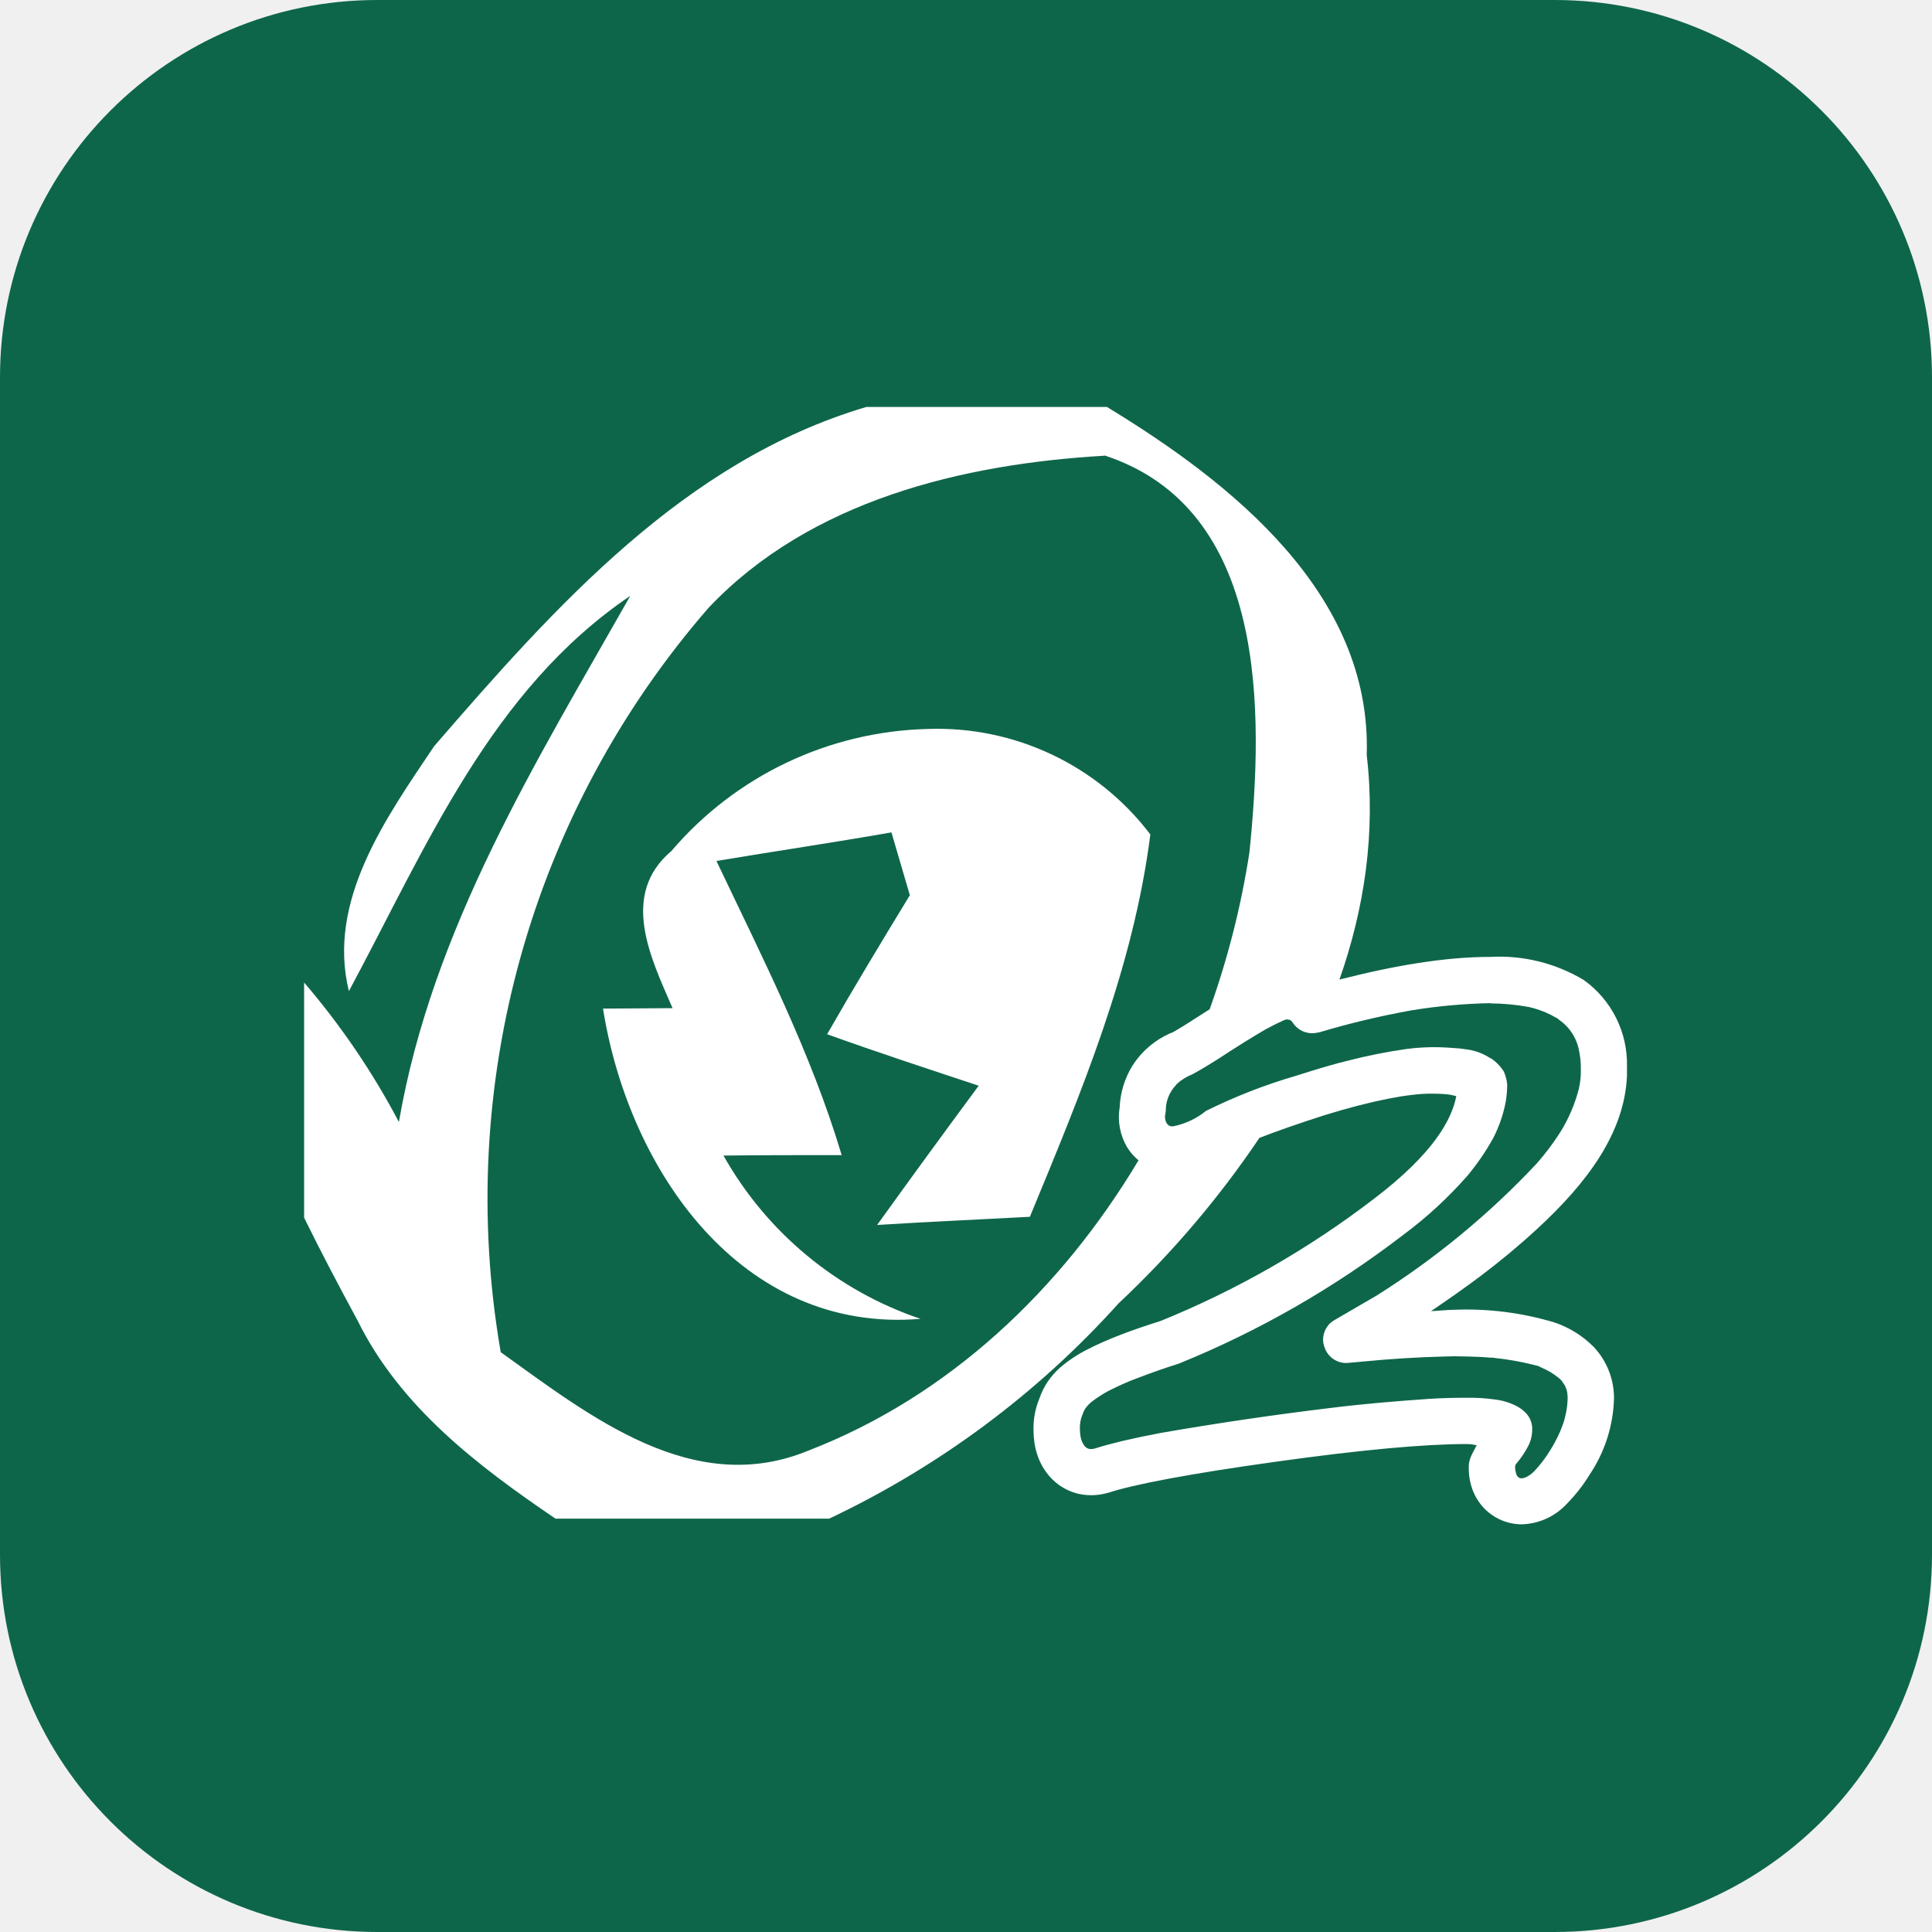
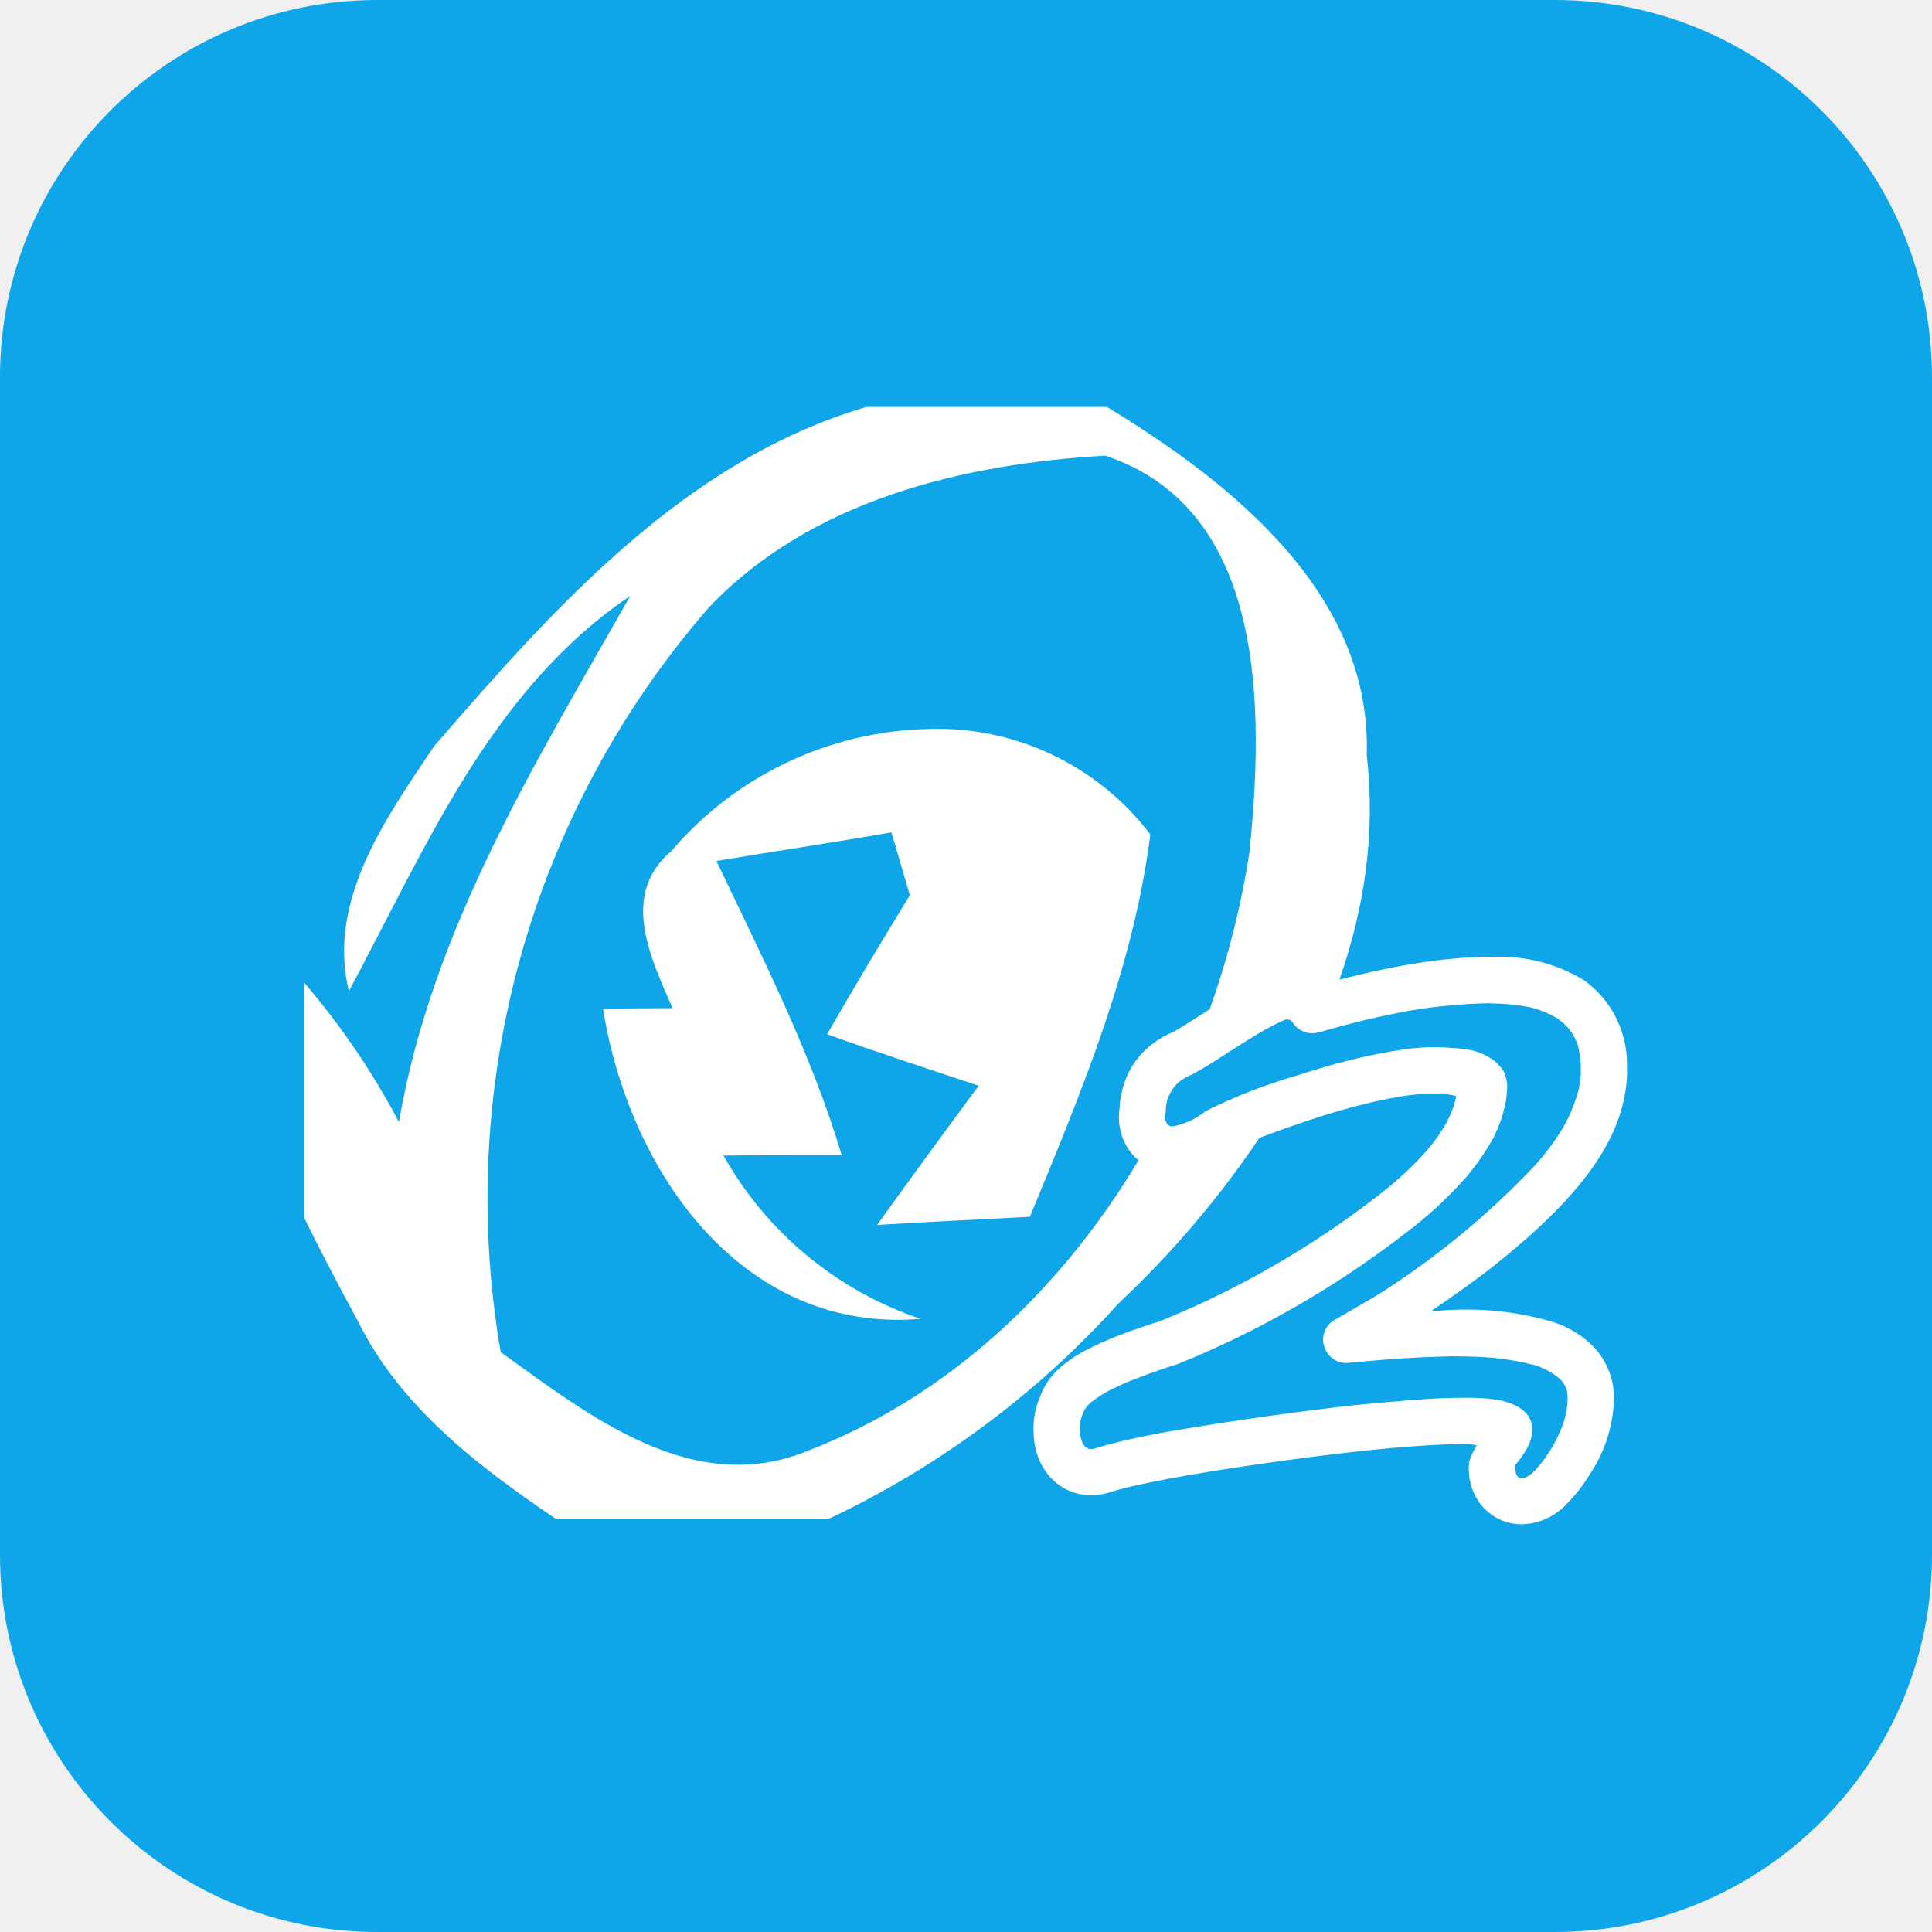
<svg xmlns="http://www.w3.org/2000/svg" width="512" height="512">
-   <rect fill="#0e664a" width="512" height="512" ry="100" />
+   <rect fill="#0ea5e9" width="512" height="512" ry="100" />
  <path fill="#ffffff" d="M229.617 107.844h63.729c32.707 19.893 70.235 49.342 68.85 92.254 2.409 20.614-.603 40.628-7.23 59.5 14.578-3.727 28.01-6.01 39.997-6.01a43.446 43.446 0 0 1 24.756 6.13 27.385 27.385 0 0 1 11.445 23.018v2.405c-.663 14.965-10.361 28.188-23.914 40.629-10.12 9.315-19.095 15.625-28.01 21.695 1.928-.06 4.338-.36 6.145-.36a81.006 81.006 0 0 1 26.383 3.305 26.573 26.573 0 0 1 10.54 6.49 19.81 19.81 0 0 1 5.422 13.704 38.165 38.165 0 0 1-6.505 20.255 43.166 43.166 0 0 1-6.024 7.692 16.882 16.882 0 0 1-11.926 5.41 13.864 13.864 0 0 1-10.963-5.41c-2.71-3.546-3.072-7.332-3.072-9.436v-.54c0-2.044 1.204-3.788 2.108-5.59-1.205-.12-1.023-.3-2.83-.3-10.843 0-27.71 1.503-50.418 4.688-22.95 3.185-37.887 6.07-44.211 8.174l-.725.18a15.393 15.393 0 0 1-7.95 0c-3.252-.902-6.024-2.944-7.831-5.409-3.313-4.447-3.494-9.195-3.494-11.9a20.51 20.51 0 0 1 1.566-7.814 19.11 19.11 0 0 1 5.543-8.233 36.208 36.208 0 0 1 7.287-4.809c5-2.584 11.506-5.047 19.336-7.511a243.488 243.488 0 0 0 56.621-32.455c15.54-11.84 20.481-20.795 21.686-27.106-.904-.18-1.687-.662-6.807-.662-5.542 0-15.119 1.683-28.31 5.77-7.108 2.283-12.71 4.268-17.047 5.95a256.849 256.849 0 0 1-37.346 43.874c-21.504 23.92-47.586 43.272-76.68 57.035h-72.523c-20.54-13.943-41.14-29.569-52.465-52.527-4.88-9.015-9.639-18.031-14.156-27.227V260.38a199.873 199.873 0 0 1 25.119 36.963c8.794-51.146 36.323-95.322 61.32-139.436-37.044 25.062-54.092 66.654-74.572 104.758-5.903-24.04 9.938-46.038 22.588-64.91 32.045-37.022 66.38-75.666 114.568-89.91zm63.127 12.861v.06c-37.587 2.164-78.006 11.84-104.932 40.268-47.131 54.177-67.366 126.62-55.115 197.31 23.673 16.95 51.02 38.766 81.68 26.024 37.105-14.364 66.862-42.611 87.342-76.869a14.013 14.013 0 0 1-2.951-3.365c-1.928-3.186-2.652-6.972-2.05-10.578a22.862 22.862 0 0 1 3.495-11.3 22.695 22.695 0 0 1 9.879-8.413l.601-.24h.061l1.023-.602a114.014 114.014 0 0 0 4.096-2.523l.121-.122.24-.119 4.338-2.765a225.208 225.208 0 0 0 10.541-41.59c3.795-37.383 4.82-90.992-38.369-105.176zm-46.984 72.48h.06c23.065-.835 45.091 9.593 59.03 27.948-4.518 35.58-18.371 68.515-31.924 101.33-13.433.721-26.986 1.323-40.479 2.164a3207.925 3207.925 0 0 1 26.926-36.902c-13.432-4.448-26.805-8.835-40.178-13.643 7.048-12.32 14.457-24.581 21.926-36.842l-4.879-16.648c-15.42 2.704-30.9 4.99-46.38 7.574 12.107 25.483 25.057 50.723 33.189 77.95-10.481 0-20.902 0-31.323.12a94.64 94.64 0 0 0 52.225 43.274c-47.405 3.966-77.342-39.307-84.148-82.219l18.431-.121c-5.722-13.222-14.094-29.989-.3-41.649 16.974-19.906 41.637-31.664 67.824-32.335zm149.261 72.663a146.69 146.69 0 0 0-21.082 1.923 223.95 223.95 0 0 0-24.394 5.83h-.182a6.15 6.15 0 0 1-6.806-2.644 1.443 1.443 0 0 0-.18-.24c-.482-.541-.904-.541-1.506-.541-.207.033-.41.094-.601.18a65.533 65.533 0 0 0-4.82 2.404c-3.013 1.743-7.23 4.326-12.53 7.812-2.169 1.383-4.336 2.705-6.625 3.967l-.963.482v-.12l-.182.18a11.57 11.57 0 0 0-2.289 1.382l.06-.12-.24.241a9.27 9.27 0 0 0-.904.781l-.12.18a9.725 9.725 0 0 0-2.712 6.912l-.119.72a3.419 3.419 0 0 0 .3 2.405c.663 1.022 1.265.9 1.808.9a20.018 20.018 0 0 0 8.673-4.086 145.181 145.181 0 0 1 24.094-9.375l3.434-1.082c3.493-1.081 6.746-2.044 9.758-2.765a141.65 141.65 0 0 1 15.902-3.186c3.894-.509 7.83-.61 11.746-.3 1.412.06 2.82.201 4.217.421a15.08 15.08 0 0 1 6.324 2.405h.121a11.792 11.792 0 0 1 3.193 3.244l.059.06c.262.538.465 1.102.604 1.684.201.664.322 1.35.36 2.043a27.082 27.082 0 0 1-.421 4.627 35.647 35.647 0 0 1-3.312 9.496 64.663 64.663 0 0 1-6.807 9.918 108.934 108.934 0 0 1-17.108 15.746c-18.25 14.003-38.25 25.482-59.453 34.076-3.674 1.142-7.227 2.405-10.841 3.787-2.53.902-5.06 2.103-7.53 3.305a32.053 32.053 0 0 0-4.818 3.127c-.466.397-.89.84-1.266 1.322-.368.47-.654.998-.844 1.563a5.99 5.99 0 0 1-.24.6c-.421 1.021-.601 2.164-.601 3.245-.013.888.068 1.774.24 2.645.145.71.432 1.385.844 1.982.293.462.742.804 1.265.963a3.02 3.02 0 0 0 1.506-.06h.059c2.048-.661 4.519-1.322 7.47-2.043a277.898 277.898 0 0 1 10.059-2.104 882.727 882.727 0 0 1 44.936-6.611c8.673-1.082 17.347-1.803 26.021-2.404 3.614-.24 6.928-.301 9.94-.301a48.48 48.48 0 0 1 7.83.48c1.955.25 3.851.84 5.601 1.744.82.428 1.57.975 2.229 1.623a6.064 6.064 0 0 1 1.867 4.026v.422a9.539 9.539 0 0 1-.963 4.326 25.058 25.058 0 0 1-3.313 4.928c-.06.12-.242.3-.242.601v.602c.023.346.084.689.182 1.021.053.342.176.669.361.961.482.601.844.602 1.205.602.904 0 2.229-.782 3.313-1.864a32.522 32.522 0 0 0 4.217-5.529 34.165 34.165 0 0 0 3.433-7.031 23.033 23.033 0 0 0 1.203-6.611v-.121a9.458 9.458 0 0 0-.119-1.622v-.06c-.18-.721-.422-1.503-.844-2.104l-.24-.3-.06-.121c-.181-.361-.482-.66-.783-.961l-.362-.301a18.5 18.5 0 0 0-4.517-2.705l-.844-.42-1.205-.301a71.342 71.342 0 0 0-10.12-1.803l-.843-.119h-.602c-1.867-.18-3.854-.24-5.902-.3l-3.615-.061-2.711.06c-7.121.19-14.233.631-21.322 1.323l-3.916.359a6.024 6.024 0 0 1-6.446-4.207 5.508 5.508 0 0 1-.361-1.982c.008-.613.109-1.221.3-1.803l.061-.121.06-.24c.197-.495.46-.96.784-1.383l.361-.48c.362-.369.766-.691 1.205-.962l.301-.181 11.145-6.49a215.357 215.357 0 0 0 42.404-34.98 68.227 68.227 0 0 0 6.205-8.234 41.24 41.24 0 0 0 5-11.718v-.06c.254-1.188.415-2.394.48-3.606v-2.045a21.228 21.228 0 0 0-.421-3.965 12.678 12.678 0 0 0-5.3-8.416l-.482-.42-.603-.3c-.756-.451-1.54-.853-2.348-1.202l-.904-.361a24.918 24.918 0 0 0-3.674-1.141 58.193 58.193 0 0 0-10.24-.963z" />
</svg>
